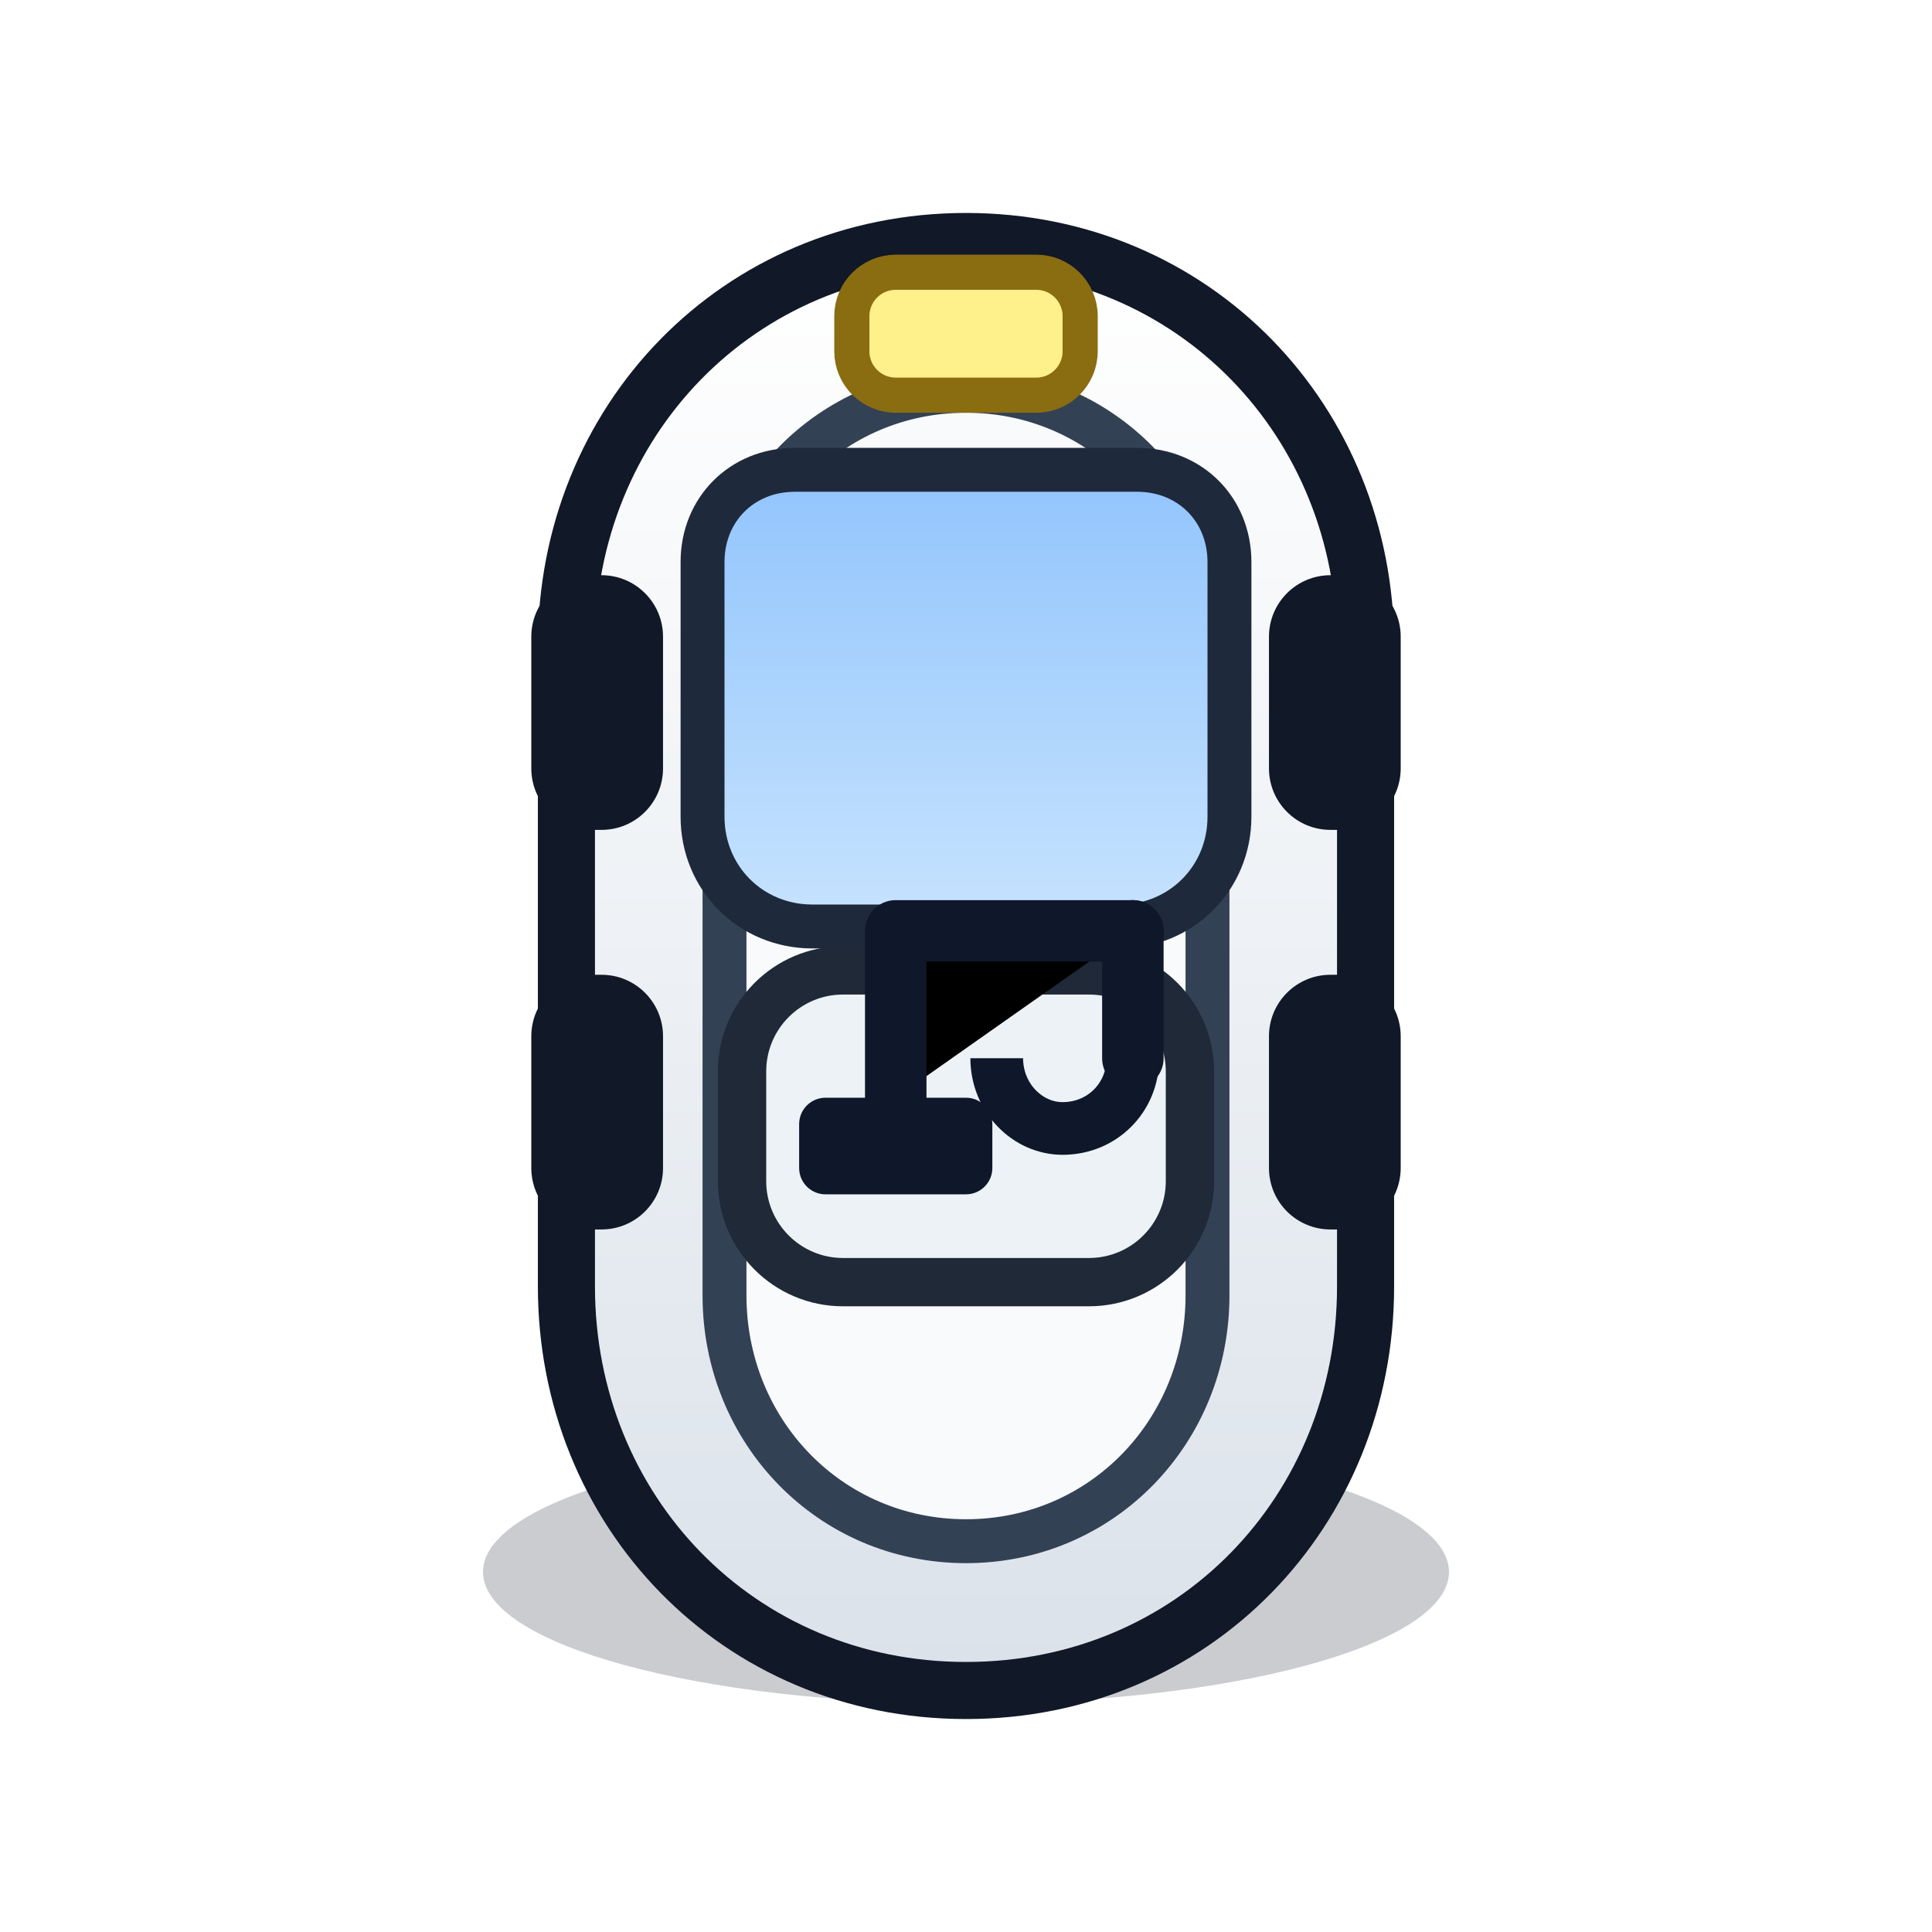
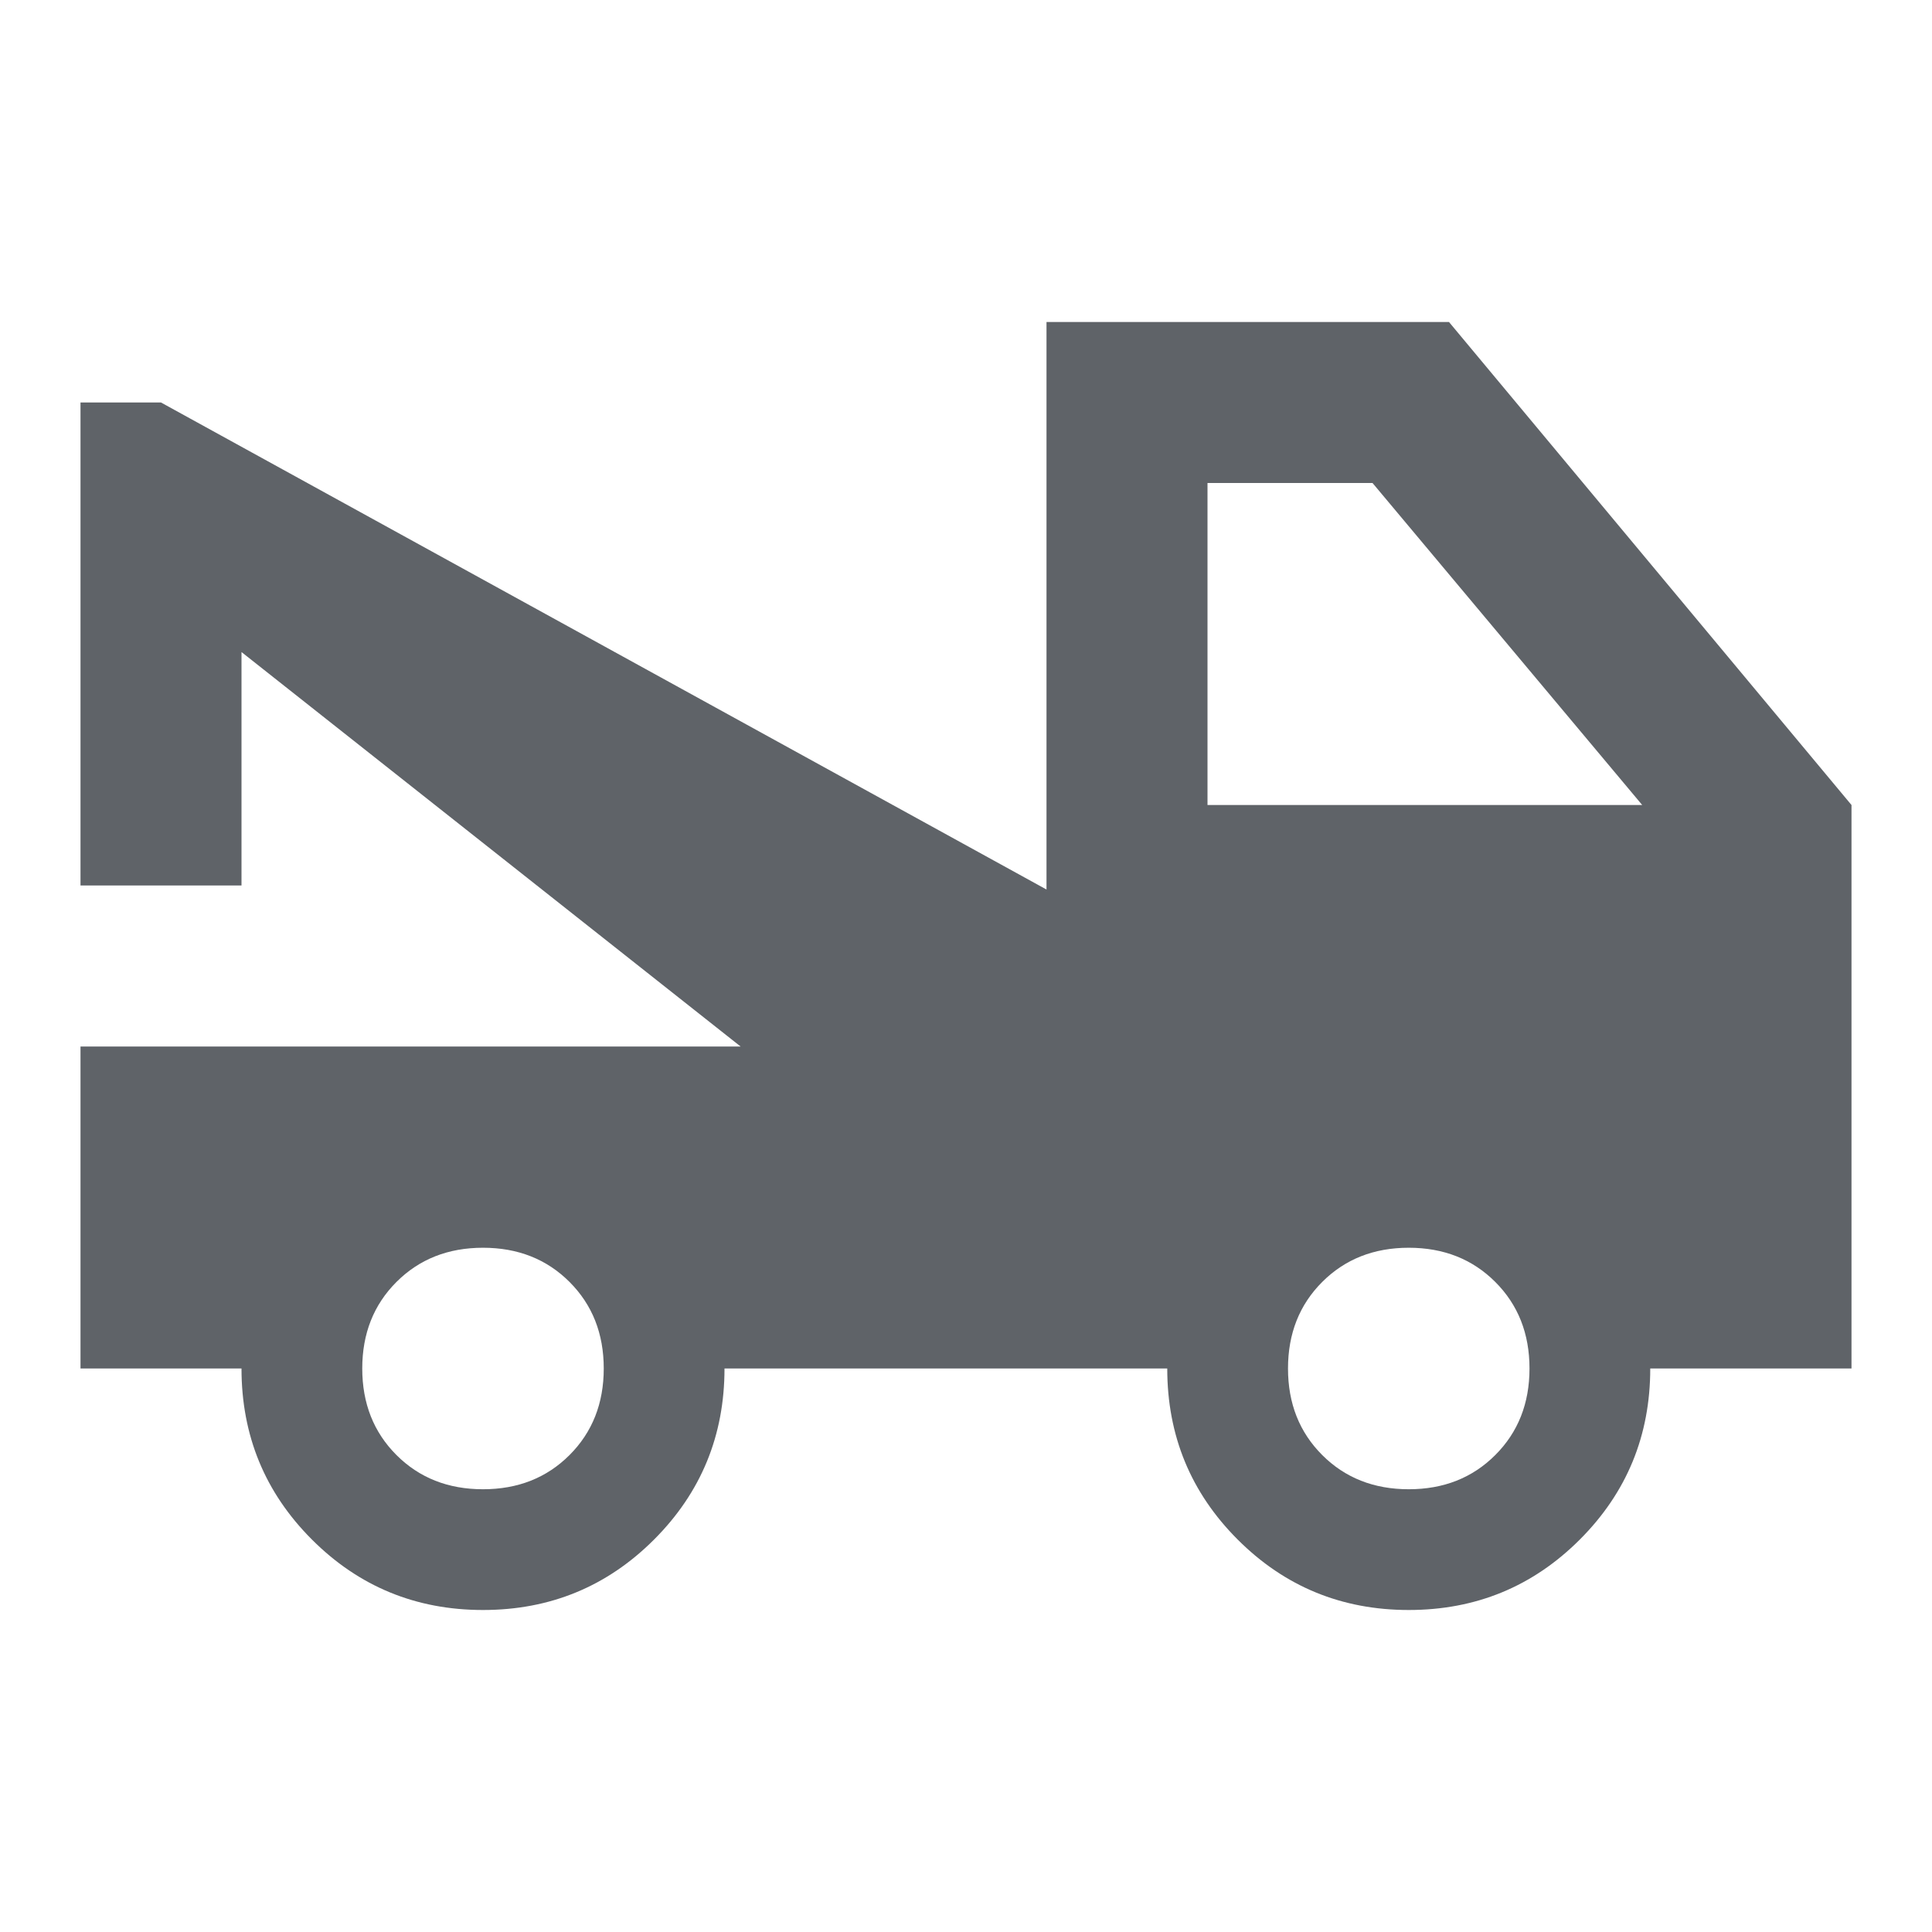
- <svg xmlns="http://www.w3.org/2000/svg" width="44" height="44" viewBox="0 0 44 44">
-   <defs>
-     <linearGradient id="body" x1="22" y1="6" x2="22" y2="38" gradientUnits="userSpaceOnUse">
-       <stop offset="0" stop-color="#ffffff" />
-       <stop offset="1" stop-color="#dbe2ea" />
-     </linearGradient>
-     <linearGradient id="glass" x1="22" y1="11" x2="22" y2="26" gradientUnits="userSpaceOnUse">
-       <stop offset="0" stop-color="#93c5fd" />
-       <stop offset="1" stop-color="#e0f2fe" />
-     </linearGradient>
-   </defs>
-   <ellipse cx="22" cy="35.8" rx="11" ry="3" fill="#0f172a" fill-opacity="0.22" />
-   <path d="M22 5.5C16.8 5.5 12.9 9.6 12.9 14.7V29.3C12.9 34.4 16.8 38.5 22 38.5C27.2 38.5 31.1 34.4 31.1 29.3V14.7C31.1 9.6 27.2 5.5 22 5.5Z" fill="url(#body)" stroke="#111827" stroke-width="1.3" />
-   <path d="M22 8.9C18.9 8.9 16.5 11.4 16.5 14.5V29.5C16.5 32.6 18.9 35.1 22 35.1C25.1 35.1 27.5 32.6 27.5 29.5V14.5C27.5 11.4 25.1 8.9 22 8.9Z" fill="#f8fafc" stroke="#334155" stroke-width="1" />
-   <path d="M18.1 10.7H25.9C27.1 10.7 28 11.6 28 12.8V18.6C28 20 26.9 21.1 25.5 21.1H18.5C17.1 21.1 16 20 16 18.6V12.8C16 11.6 16.9 10.7 18.1 10.7Z" fill="url(#glass)" stroke="#1e293b" stroke-width="1" />
-   <rect x="16.9" y="22.1" width="10.2" height="7.1" rx="2.3" fill="#edf2f7" stroke="#1f2937" stroke-width="1.1" />
-   <rect x="19.4" y="6.2" width="5.2" height="2.8" rx="1" fill="#fef08a" stroke="#8a6c11" stroke-width="0.8" />
-   <rect x="12.1" y="13.1" width="3" height="5.8" rx="1.4" fill="#111827" />
-   <rect x="28.9" y="13.1" width="3" height="5.8" rx="1.4" fill="#111827" />
-   <rect x="12.1" y="22.2" width="3" height="5.8" rx="1.4" fill="#111827" />
-   <rect x="28.9" y="22.2" width="3" height="5.8" rx="1.4" fill="#111827" />
-   <rect x="18.2" y="25" width="4.4" height="2.2" rx="0.6" fill="#0f172a" />
-   <path d="M20.4 25V21.2H25.8" stroke="#0f172a" stroke-width="1.4" stroke-linecap="round" stroke-linejoin="round" />
-   <path d="M25.8 21.2V24.1" stroke="#0f172a" stroke-width="1.4" stroke-linecap="round" />
-   <path d="M25.8 24.1C25.8 25 25.1 25.7 24.2 25.7C23.4 25.7 22.7 25 22.7 24.1" fill="none" stroke="#0f172a" stroke-width="1.2" />
+ <svg xmlns="http://www.w3.org/2000/svg" height="24px" viewBox="0 -960 960 960" width="24px" fill="#5f6368">
+   <path d="M40-280v-160h328L120-636v116H40v-240h40l440 242v-282h200l200 240v280H820q0 50-35 85t-85 35q-50 0-85-35t-35-85H360q0 50-35 85t-85 35q-50 0-85-35t-35-85H40Zm200 60q26 0 43-17t17-43q0-26-17-43t-43-17q-26 0-43 17t-17 43q0 26 17 43t43 17Zm460 0q26 0 43-17t17-43q0-26-17-43t-43-17q-26 0-43 17t-17 43q0 26 17 43t43 17ZM600-560h216L682-720h-82v160Z" />
</svg>
